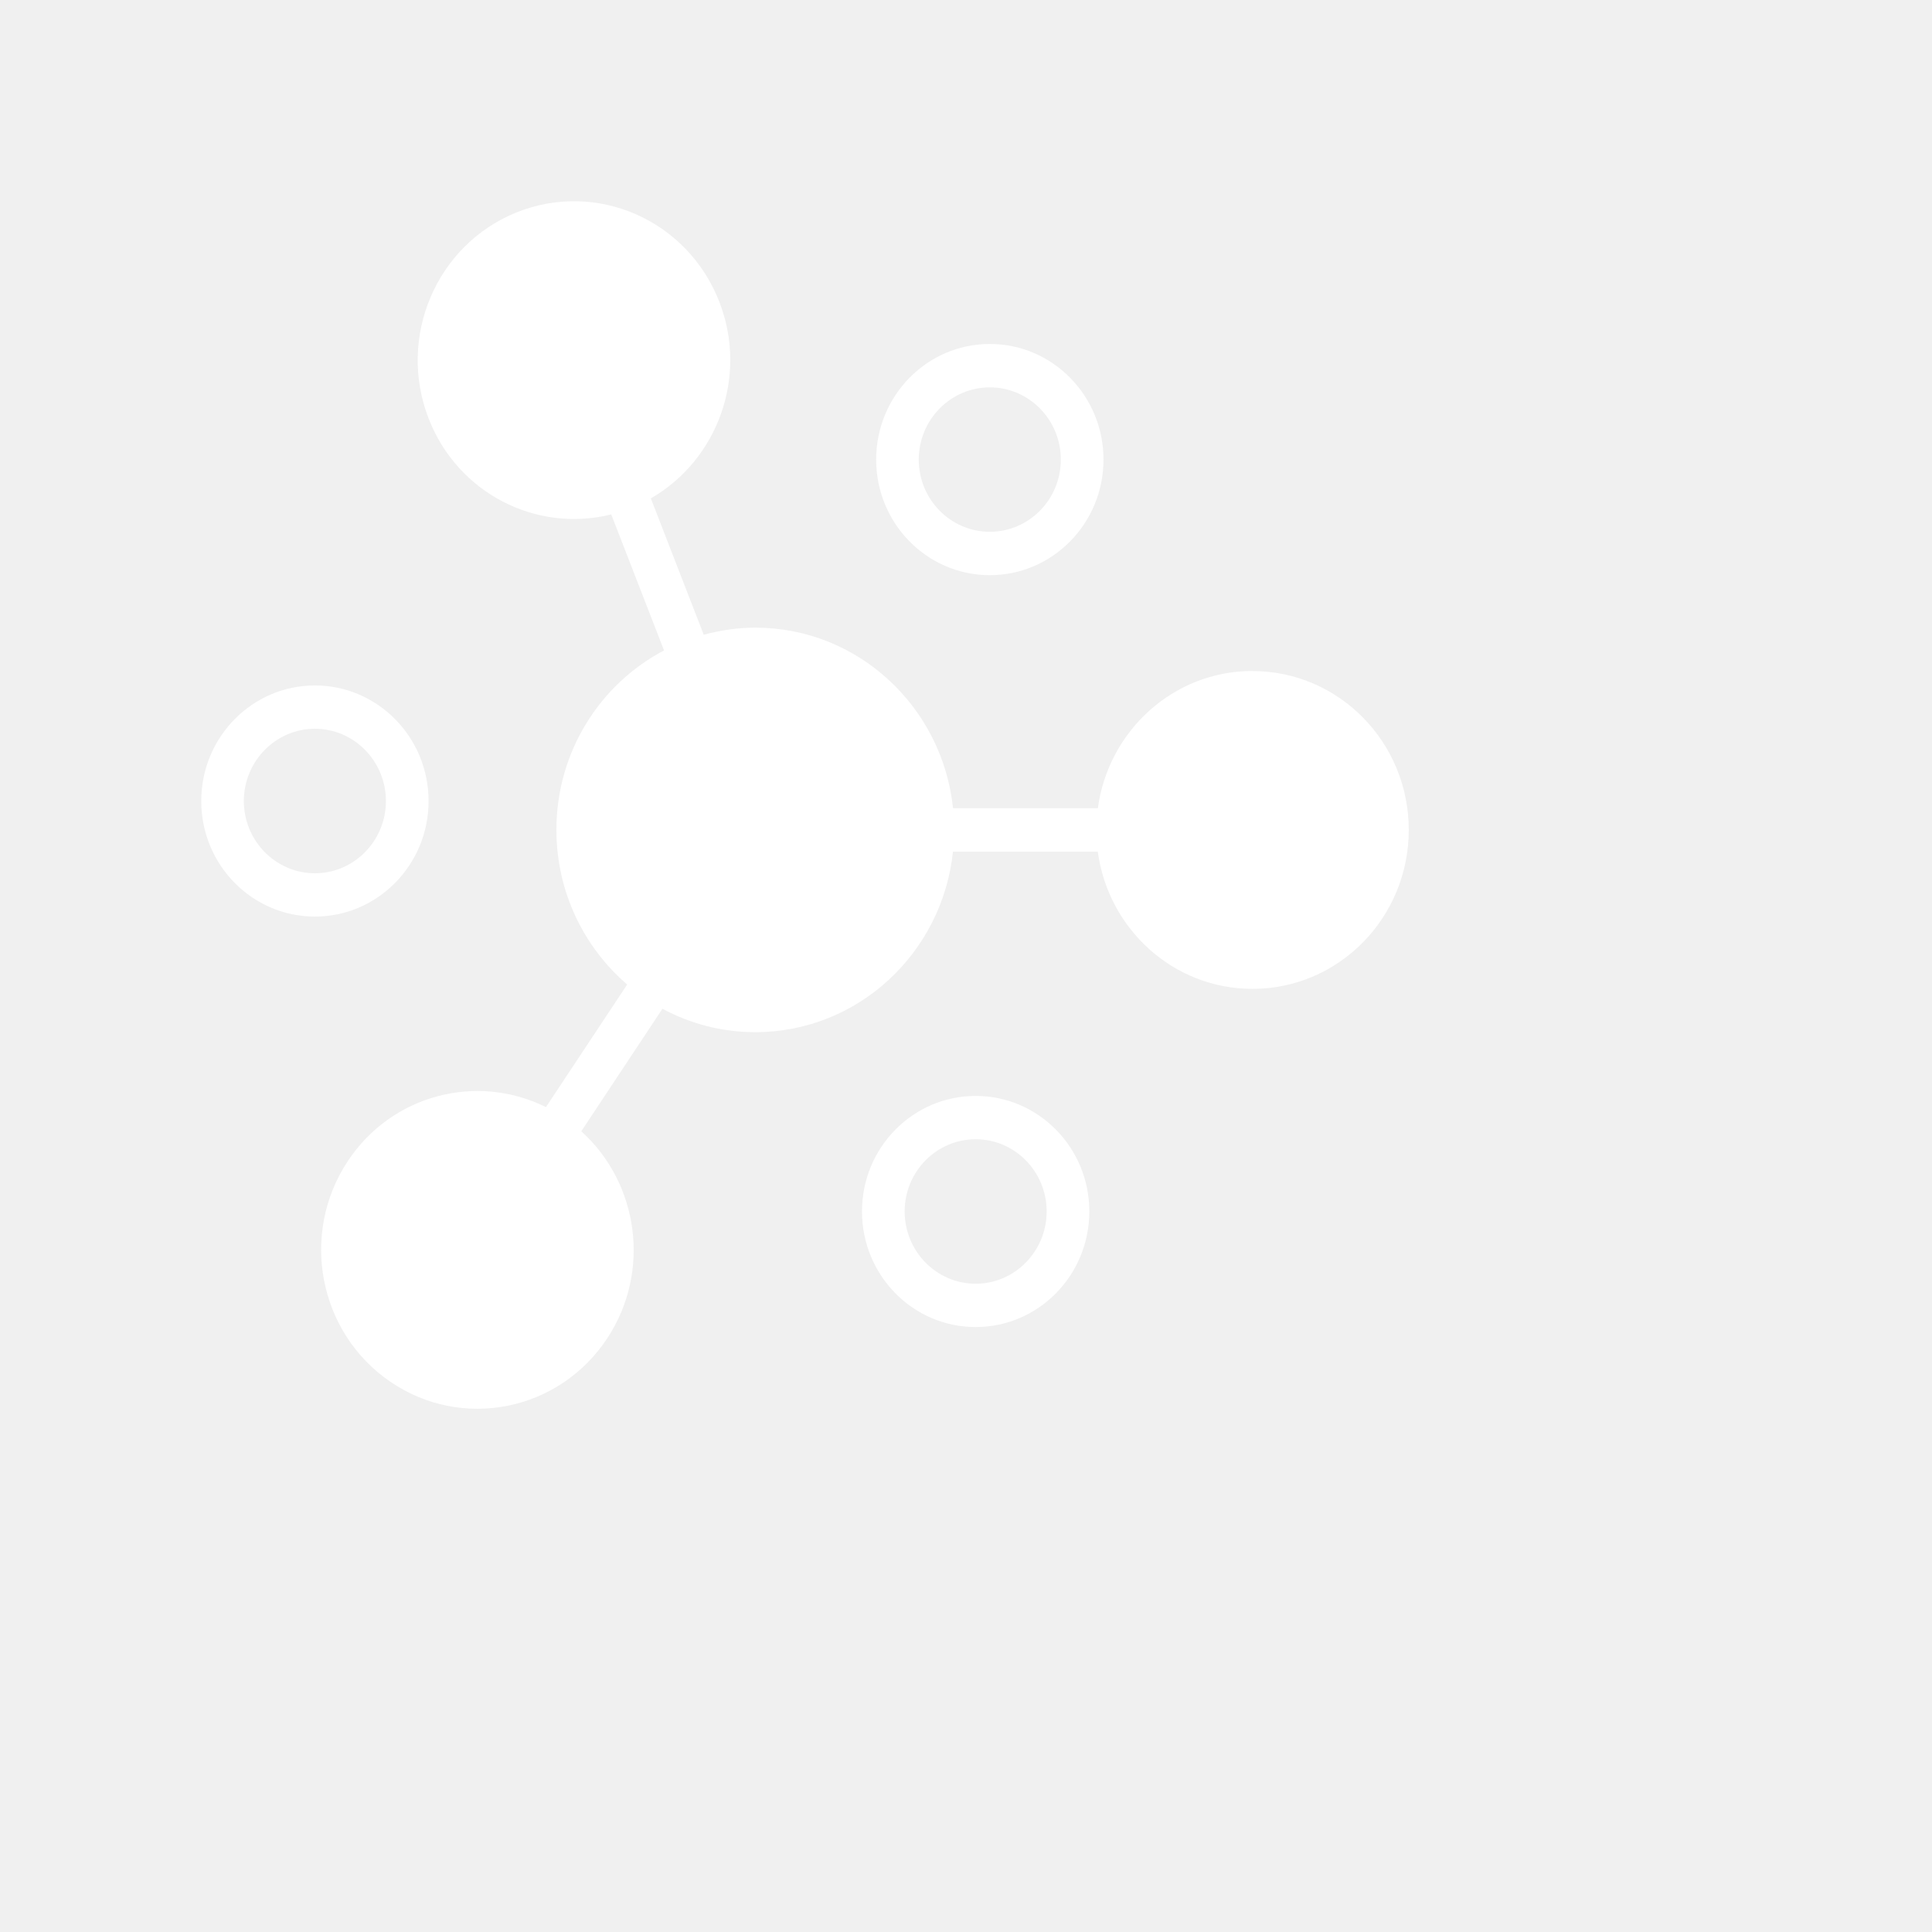
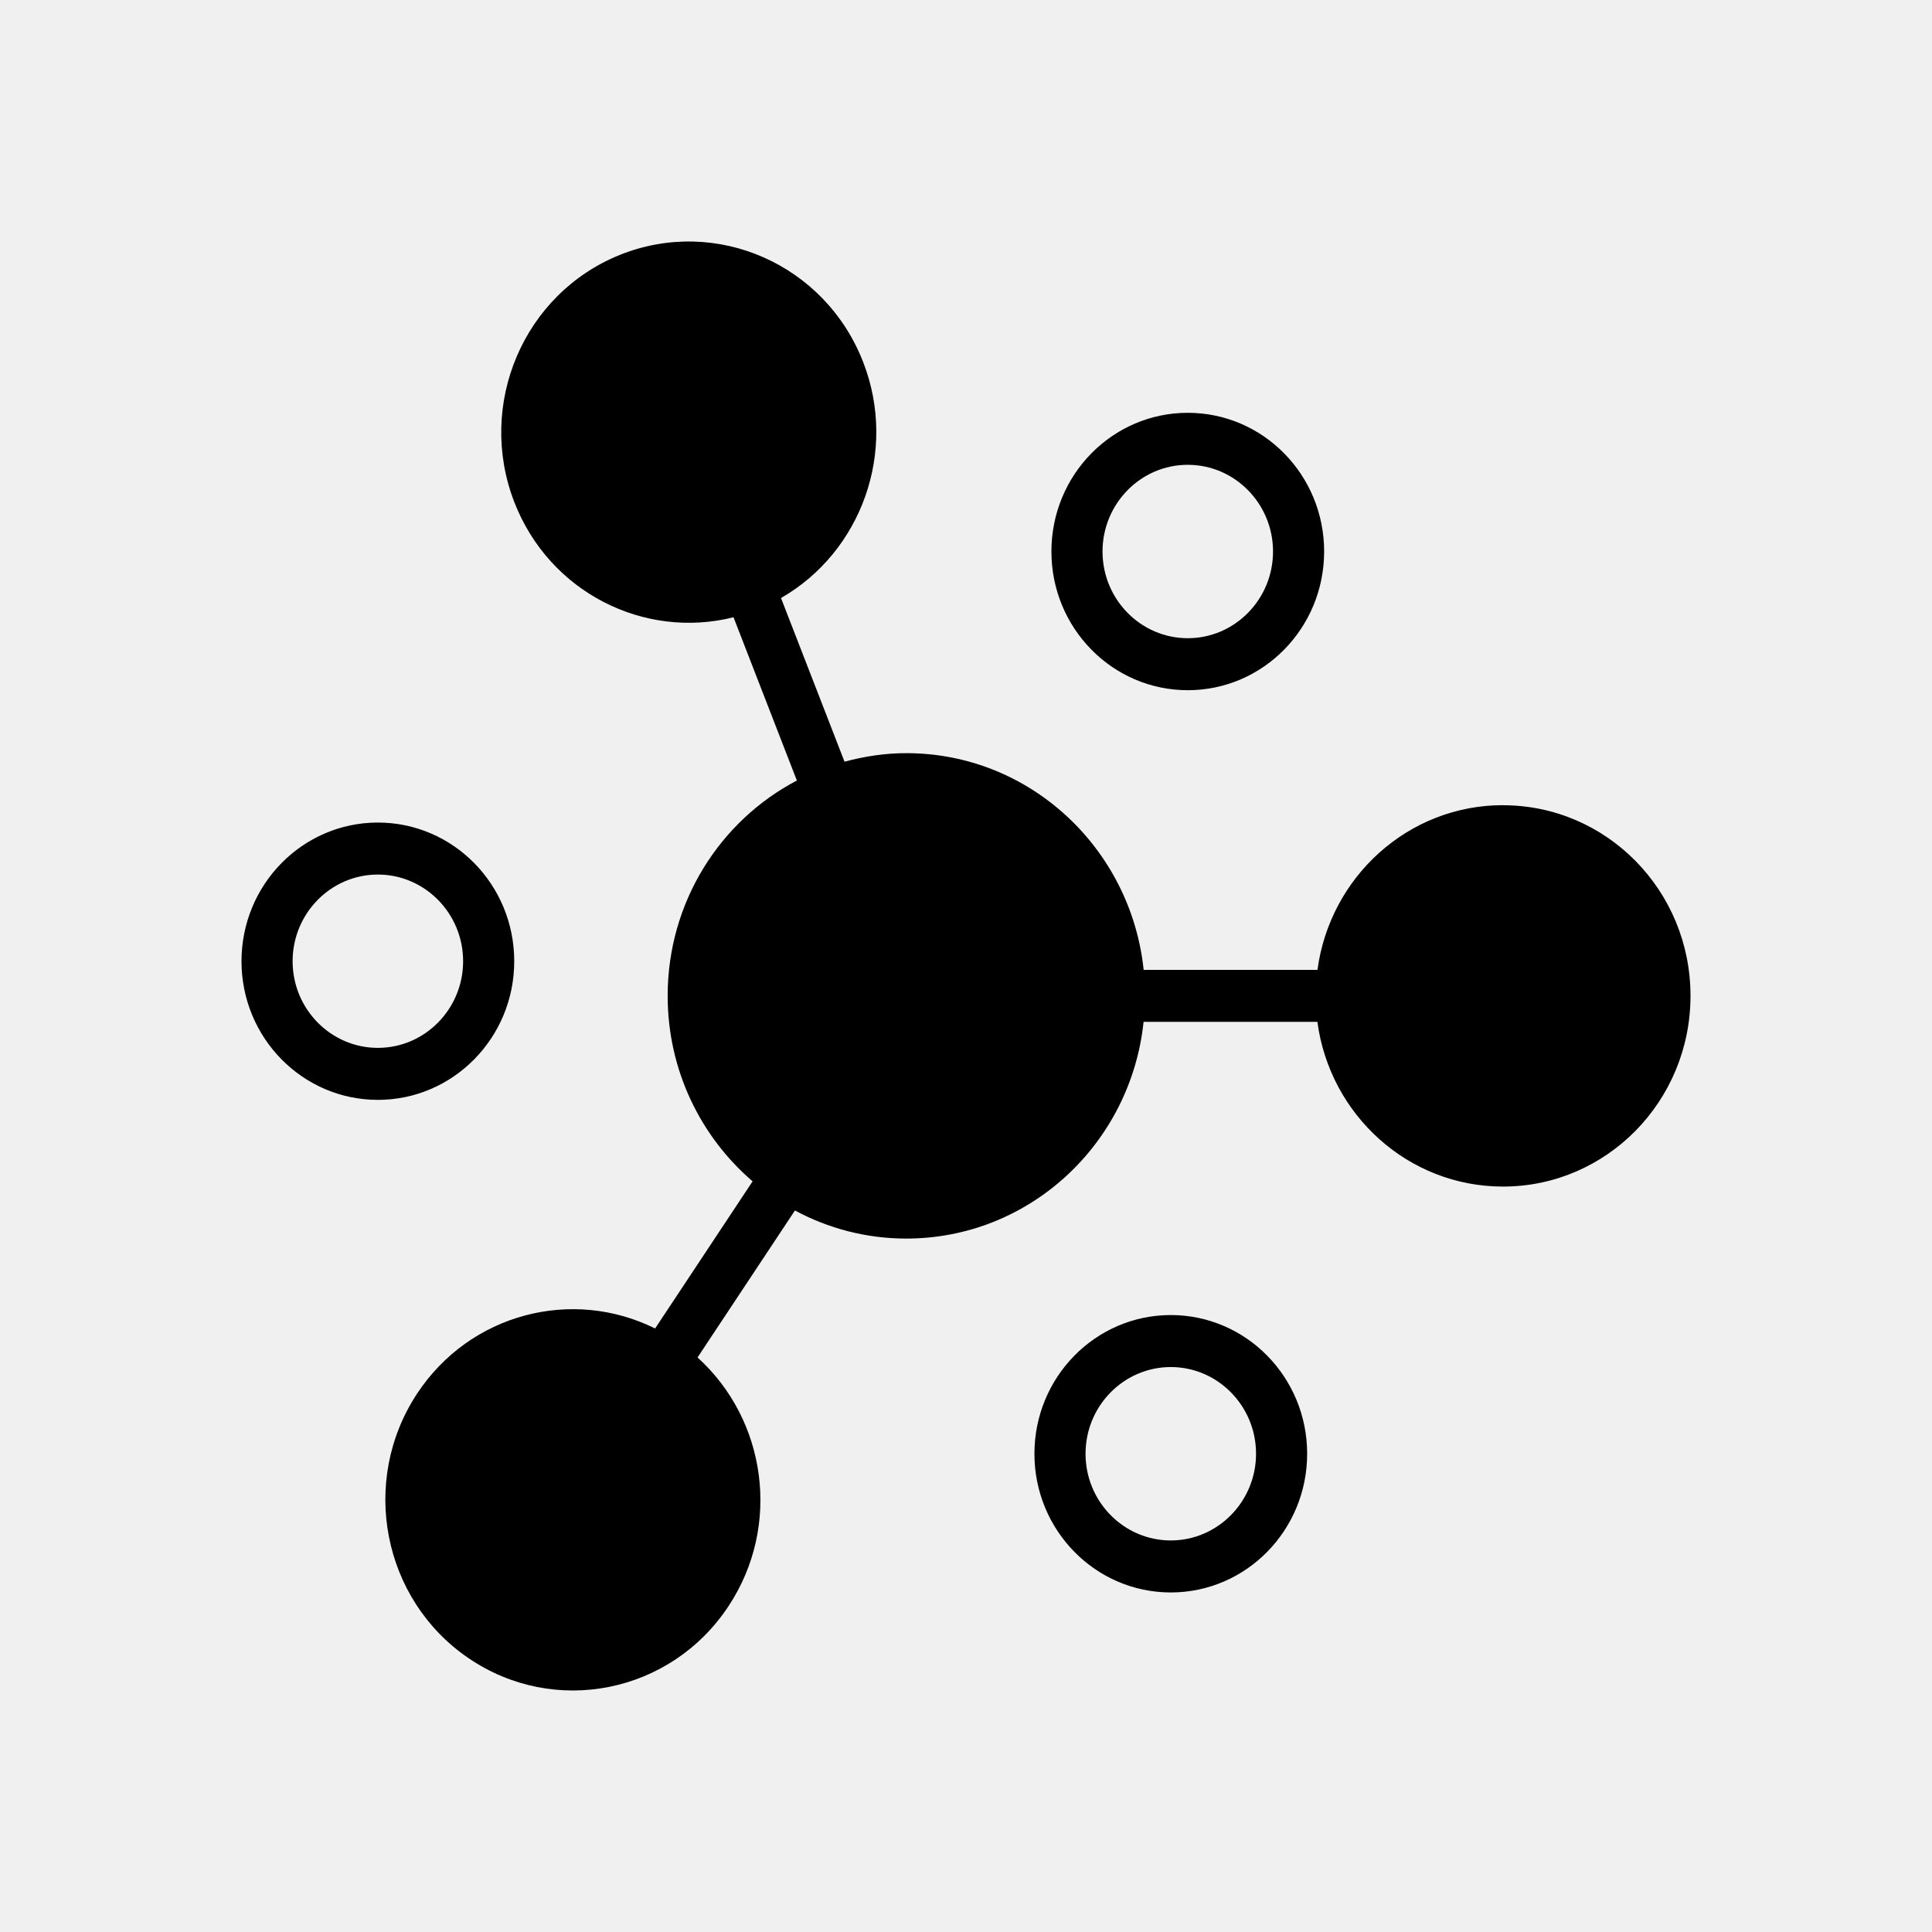
- <svg xmlns="http://www.w3.org/2000/svg" viewBox="0 0 24 24" version="1.1">
-   <path fill-rule="evenodd" clip-rule="evenodd" d="M13.638 10.04C13.768 9.078 14.578 8.335 15.559 8.335L15.559 8.336C16.631 8.336 17.501 9.22 17.5 10.31C17.5 11.4 16.631 12.284 15.559 12.284C14.576 12.284 13.767 11.541 13.637 10.579H11.838C11.706 11.84 10.657 12.822 9.382 12.822C8.966 12.822 8.573 12.716 8.229 12.531L7.221 14.053C7.935 14.699 8.09 15.795 7.544 16.624C6.947 17.531 5.741 17.773 4.85 17.165C3.959 16.558 3.721 15.332 4.319 14.426C4.866 13.597 5.923 13.326 6.782 13.753L7.791 12.23C7.254 11.768 6.912 11.08 6.912 10.309C6.912 9.338 7.455 8.497 8.249 8.08L7.593 6.39C6.664 6.623 5.686 6.129 5.325 5.2C4.931 4.186 5.421 3.039 6.418 2.638C7.415 2.238 8.542 2.735 8.936 3.75C9.296 4.677 8.915 5.714 8.085 6.191L8.742 7.885C8.946 7.83 9.161 7.797 9.383 7.797C10.658 7.797 11.707 8.78 11.839 10.04H13.638ZM13.708 5.709C13.708 6.502 13.075 7.145 12.296 7.145C11.516 7.145 10.884 6.502 10.884 5.709C10.884 4.916 11.516 4.273 12.296 4.273C13.075 4.273 13.708 4.916 13.708 5.709ZM13.178 5.709C13.178 5.214 12.783 4.812 12.296 4.812C11.809 4.812 11.413 5.214 11.413 5.709C11.413 6.204 11.809 6.606 12.296 6.606C12.783 6.606 13.178 6.204 13.178 5.709ZM3.912 8.515C4.691 8.515 5.324 9.158 5.324 9.951C5.324 10.743 4.691 11.386 3.912 11.386C3.132 11.386 2.5 10.743 2.5 9.951C2.5 9.158 3.132 8.515 3.912 8.515ZM3.029 9.951C3.029 10.445 3.425 10.848 3.912 10.848C4.399 10.848 4.794 10.445 4.794 9.951C4.794 9.456 4.399 9.053 3.912 9.053C3.425 9.053 3.029 9.456 3.029 9.951ZM12.12 13.614C11.34 13.614 10.708 14.256 10.708 15.049C10.708 15.842 11.34 16.485 12.12 16.485C12.9 16.485 13.532 15.842 13.532 15.049C13.532 14.256 12.9 13.614 12.12 13.614ZM12.12 15.947C11.633 15.947 11.238 15.544 11.238 15.049C11.238 14.554 11.633 14.152 12.12 14.152C12.607 14.152 13.002 14.554 13.002 15.049C13.002 15.543 12.607 15.947 12.12 15.947Z" fill="white" />
+ <svg xmlns="http://www.w3.org/2000/svg" viewBox="0 0 24 24" fill="none">
+   <path fill-rule="evenodd" clip-rule="evenodd" d="M16.366 12.048C16.521 10.893 17.493 10.002 18.671 10.002L18.671 10.003C19.958 10.003 21.001 11.063 21 12.371C21 13.68 19.957 14.74 18.671 14.74C17.492 14.74 16.52 13.85 16.365 12.694H14.206C14.047 14.208 12.789 15.386 11.258 15.386C10.759 15.386 10.287 15.259 9.875 15.037L8.665 16.863C9.522 17.638 9.708 18.954 9.052 19.949C8.336 21.037 6.889 21.327 5.82 20.598C4.751 19.87 4.465 18.398 5.182 17.311C5.839 16.316 7.108 15.991 8.138 16.503L9.349 14.675C8.705 14.122 8.294 13.296 8.294 12.371C8.294 11.206 8.945 10.196 9.899 9.696L9.112 7.668C7.997 7.947 6.824 7.355 6.39 6.24C5.917 5.023 6.505 3.647 7.701 3.166C8.897 2.686 10.251 3.282 10.723 4.499C11.155 5.612 10.698 6.857 9.702 7.429L10.491 9.462C10.736 9.396 10.993 9.356 11.259 9.356C12.79 9.356 14.048 10.536 14.207 12.048H16.366ZM16.449 6.851C16.449 7.802 15.691 8.574 14.755 8.574C13.819 8.574 13.061 7.802 13.061 6.851C13.061 5.899 13.819 5.128 14.755 5.128C15.691 5.128 16.449 5.899 16.449 6.851ZM15.814 6.851C15.814 6.257 15.339 5.774 14.755 5.774C14.171 5.774 13.696 6.257 13.696 6.851C13.696 7.445 14.171 7.928 14.755 7.928C15.339 7.928 15.814 7.445 15.814 6.851ZM4.694 10.218C5.63 10.218 6.388 10.989 6.388 11.941C6.388 12.891 5.63 13.663 4.694 13.663C3.759 13.663 3 12.892 3 11.941C3 10.989 3.759 10.218 4.694 10.218ZM3.635 11.941C3.635 12.534 4.11 13.017 4.694 13.017C5.278 13.017 5.753 12.534 5.753 11.941C5.753 11.347 5.278 10.864 4.694 10.864C4.11 10.864 3.635 11.347 3.635 11.941ZM14.544 16.336C13.608 16.336 12.85 17.108 12.85 18.059C12.85 19.01 13.608 19.782 14.544 19.782C15.48 19.782 16.238 19.01 16.238 18.059C16.238 17.108 15.48 16.336 14.544 16.336ZM14.544 19.136C13.96 19.136 13.485 18.653 13.485 18.059C13.485 17.465 13.96 16.982 14.544 16.982C15.128 16.982 15.603 17.465 15.603 18.059C15.603 18.652 15.128 19.136 14.544 19.136Z" fill="black" />
</svg>
